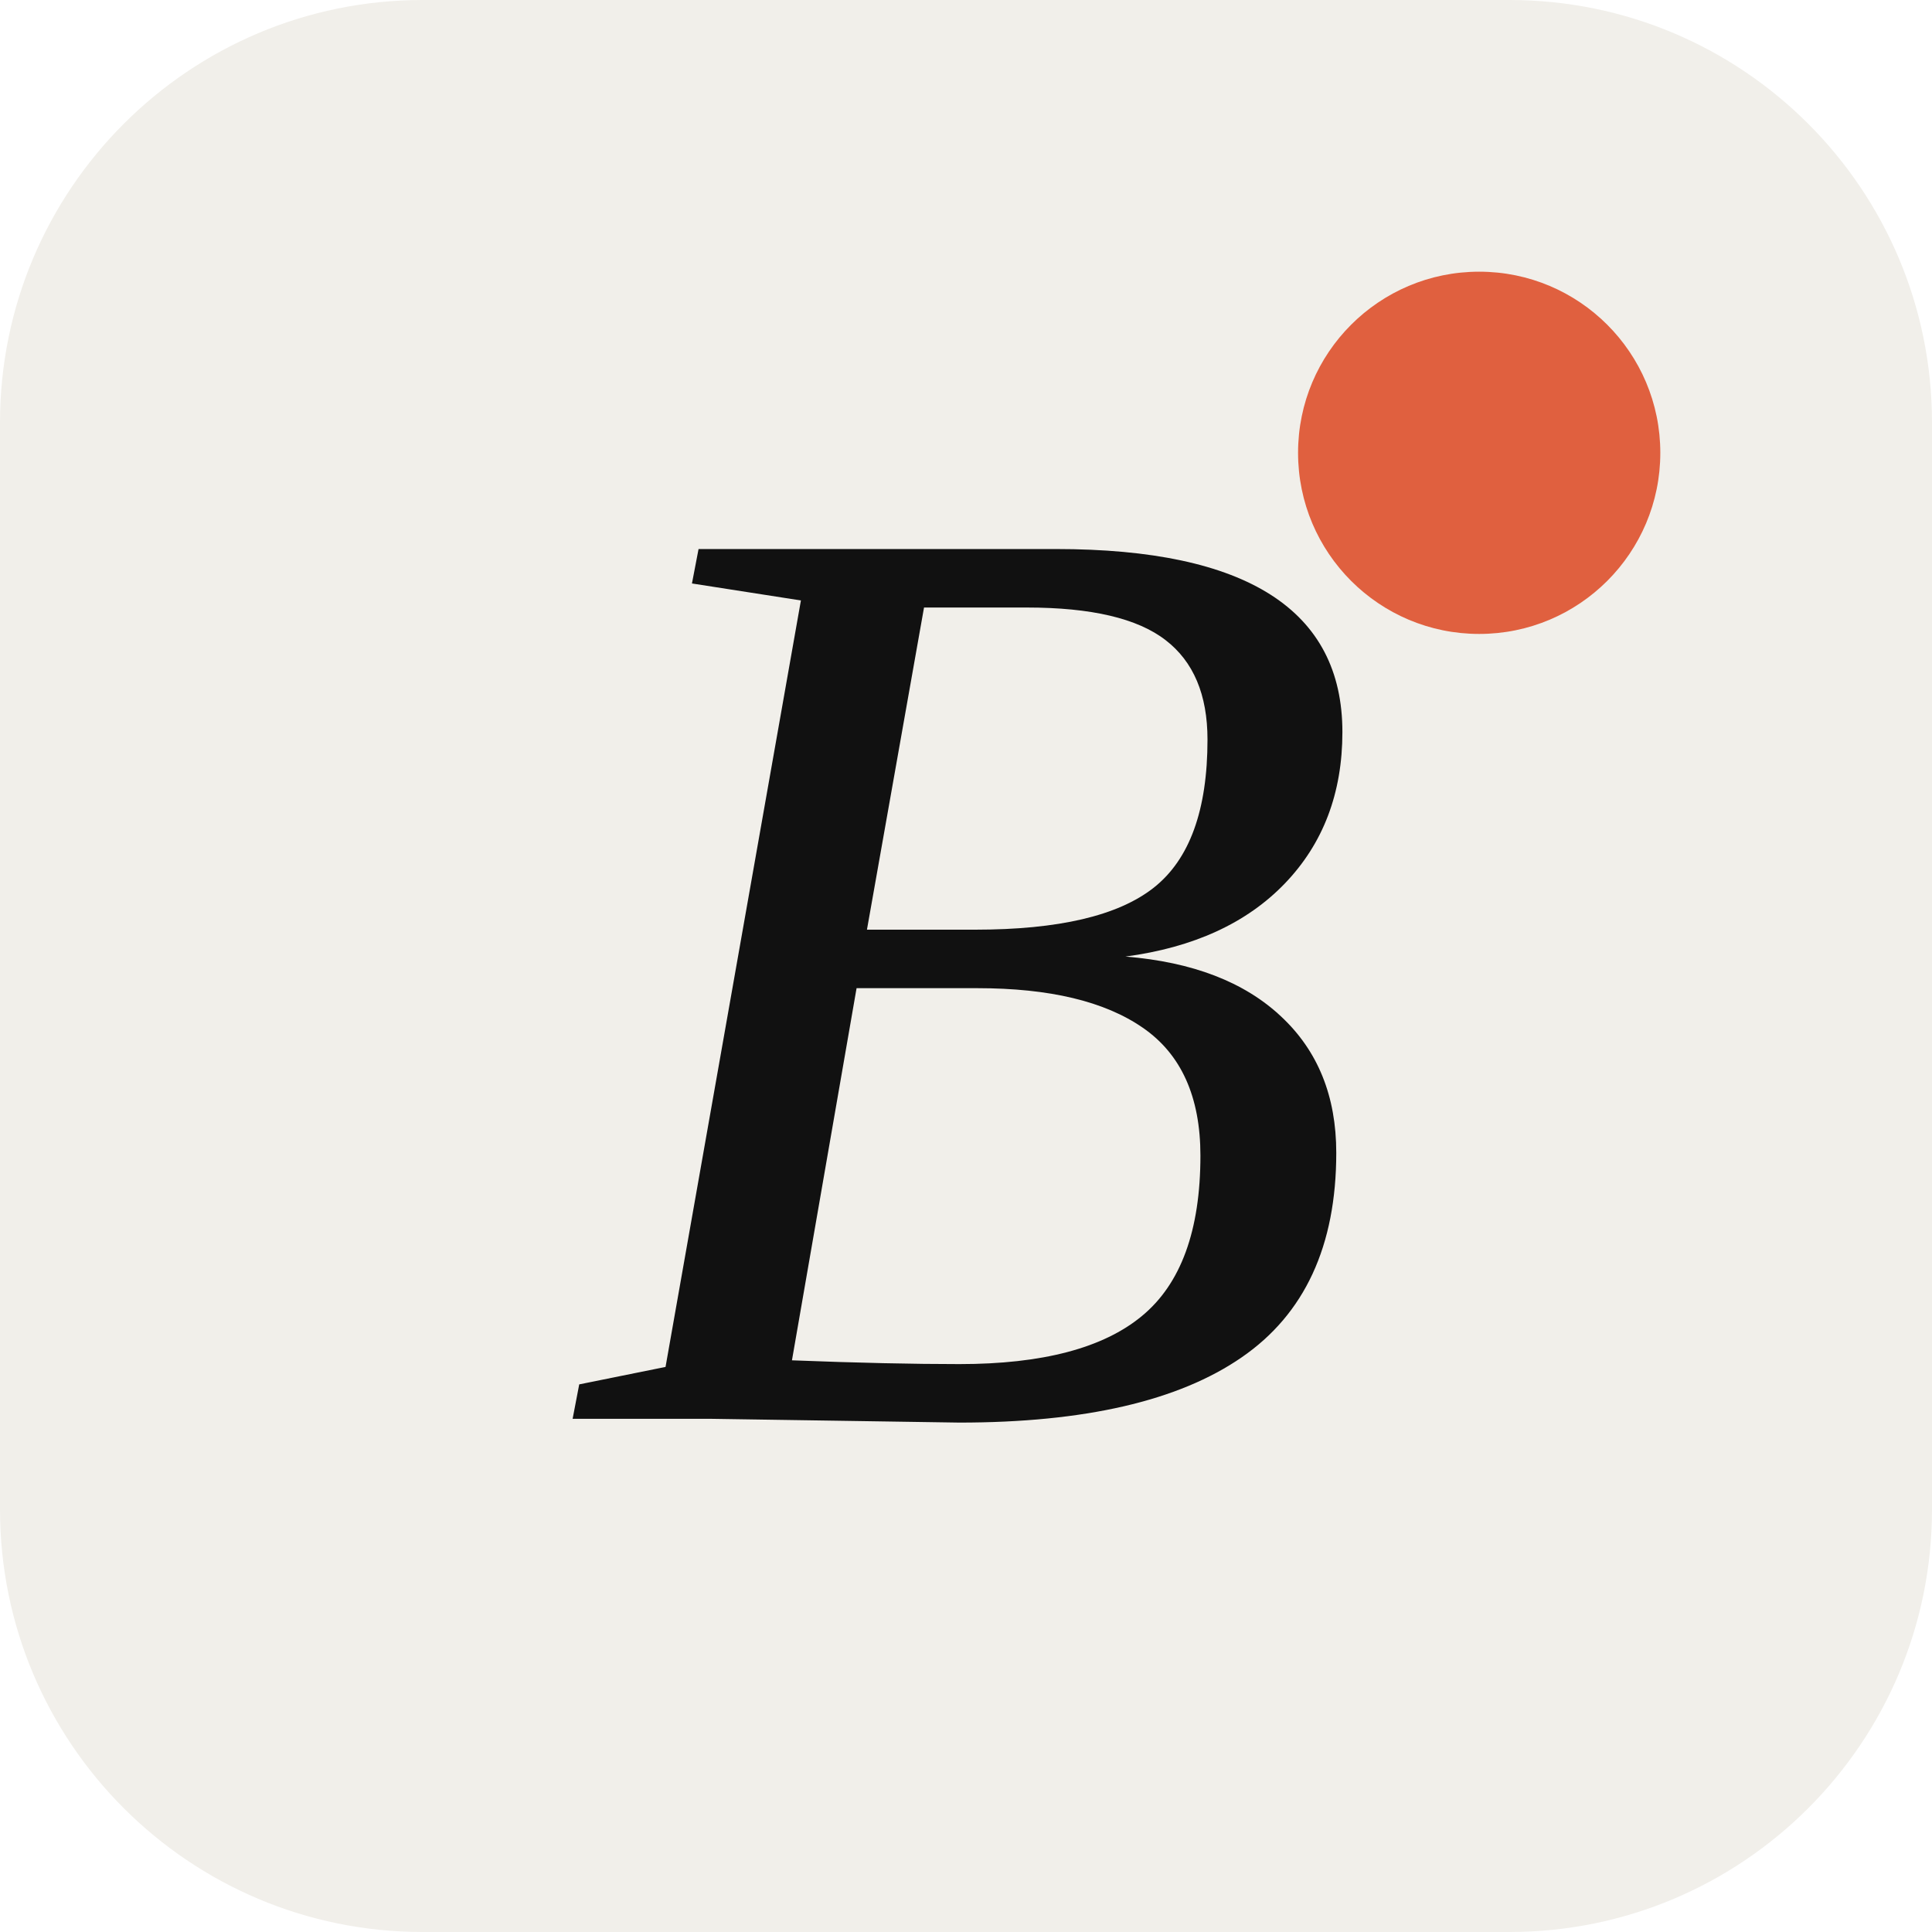
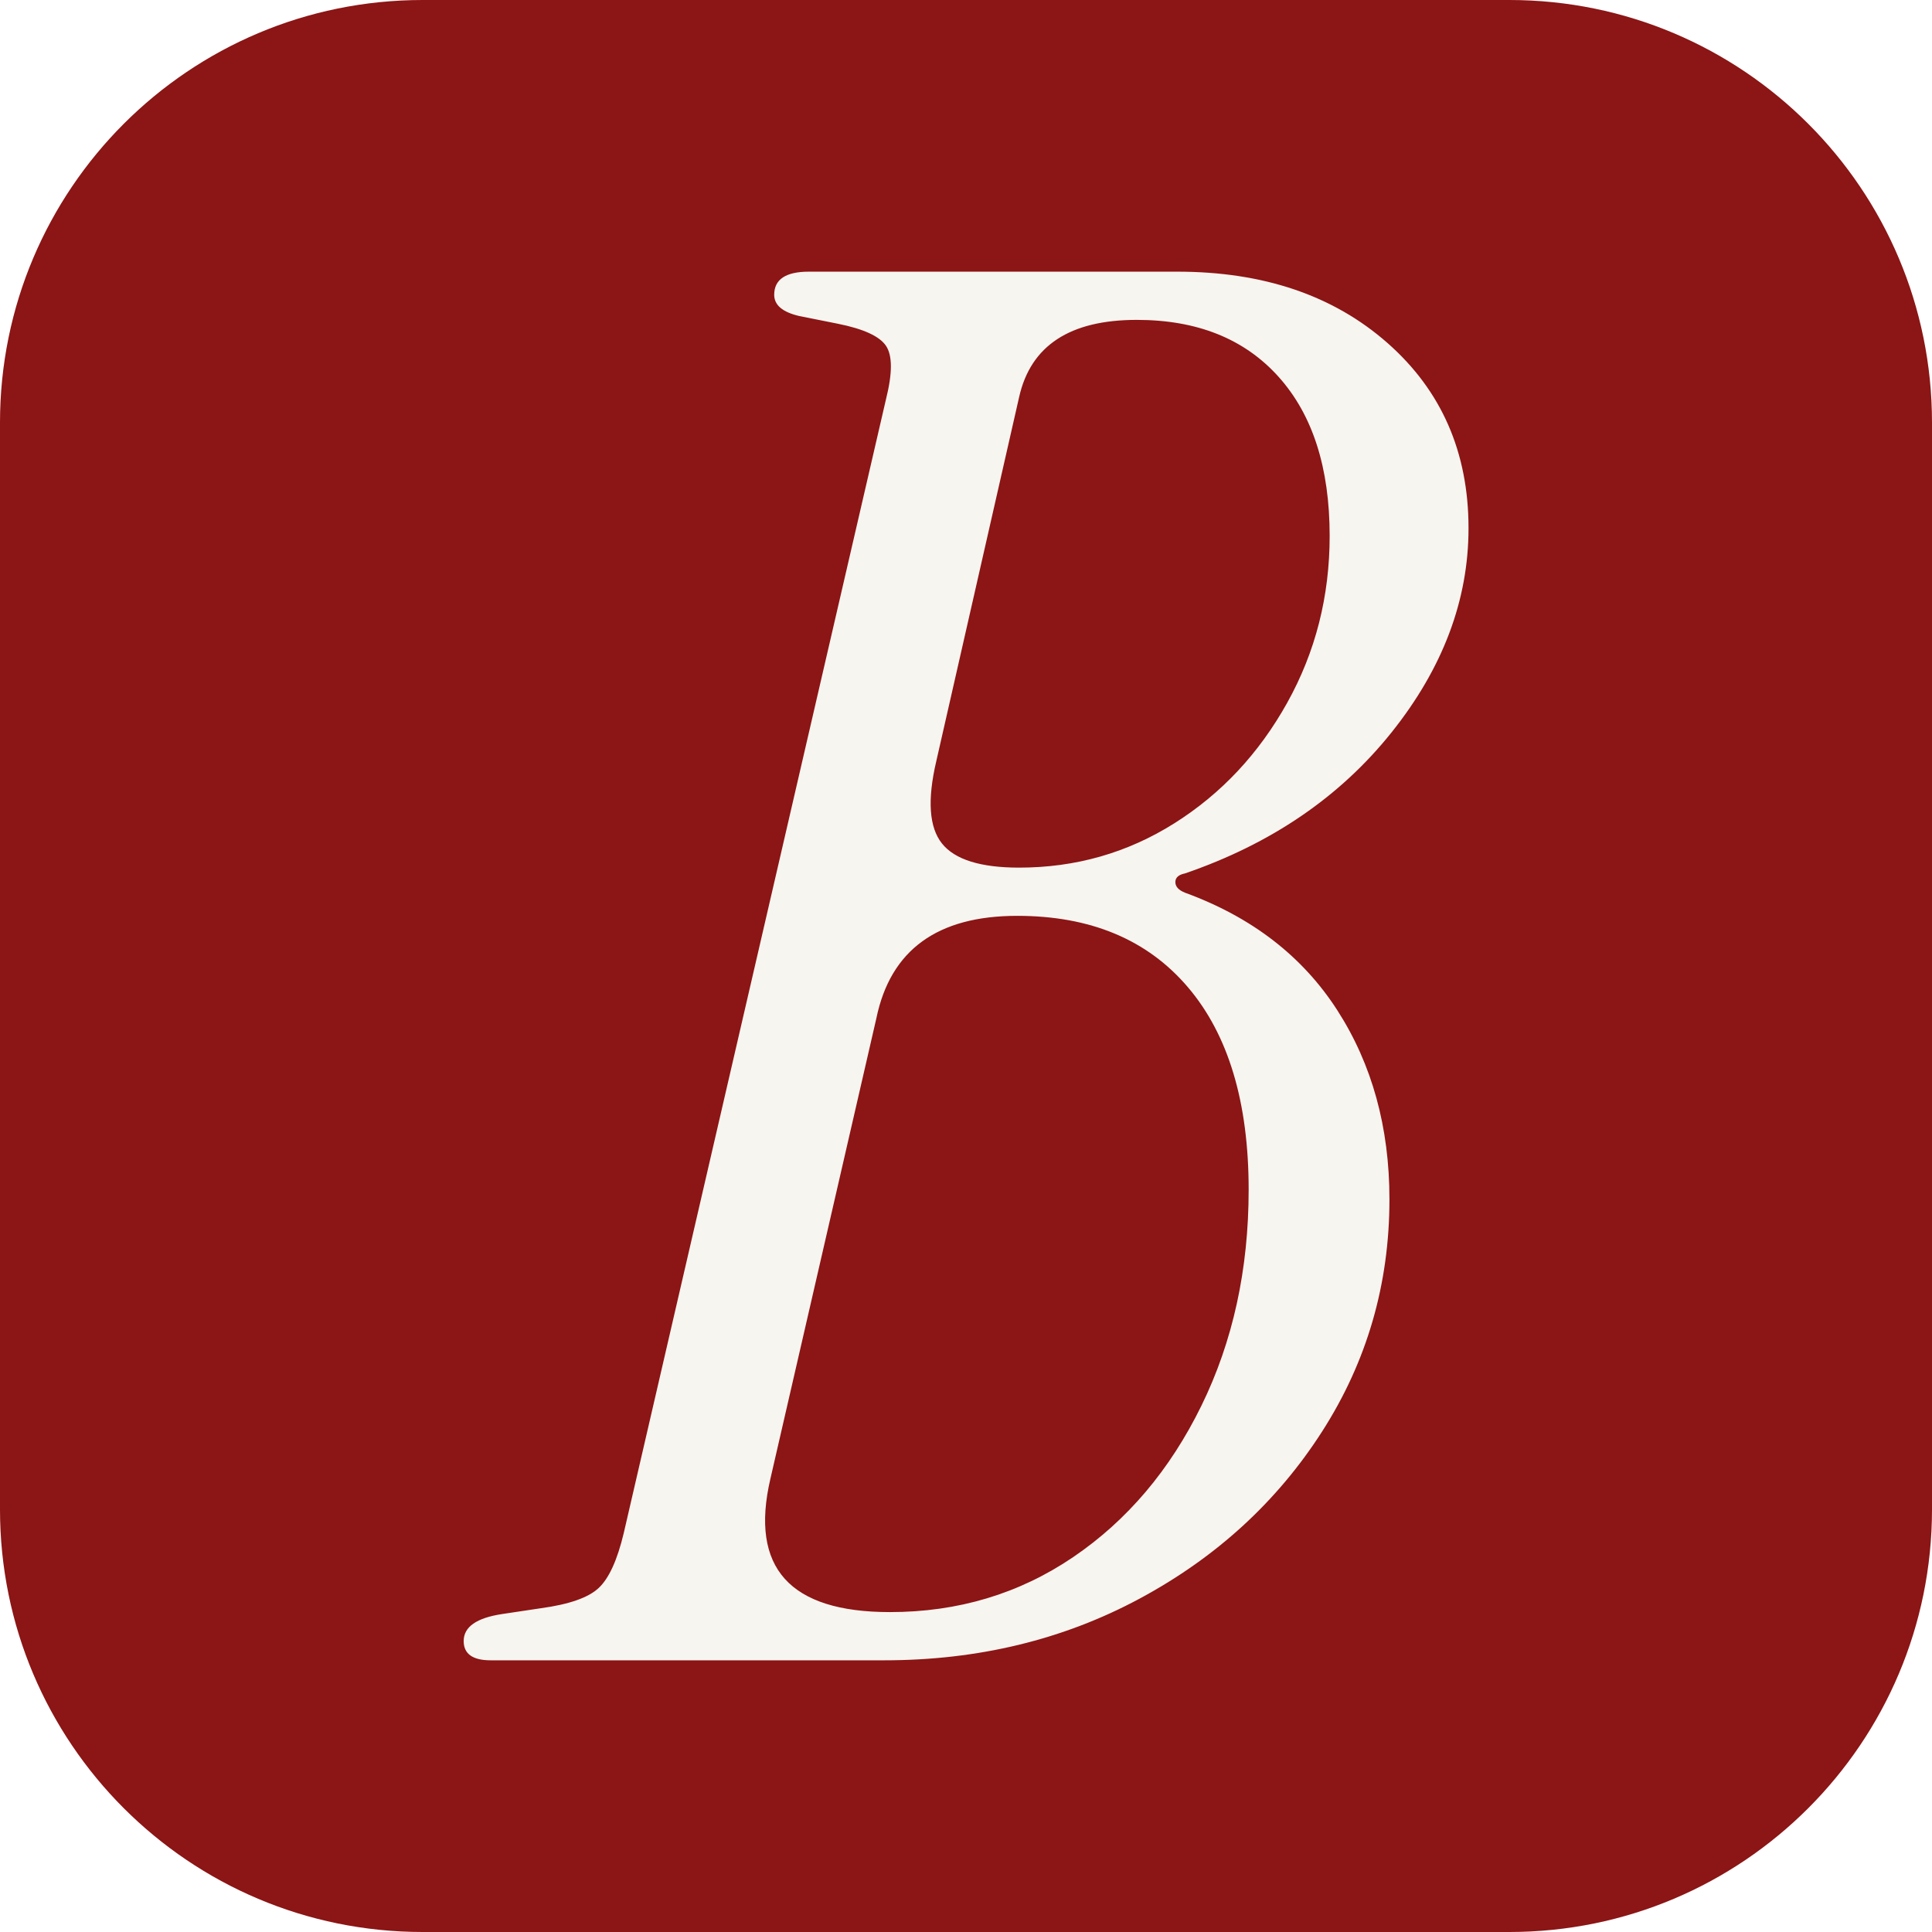
<svg xmlns="http://www.w3.org/2000/svg" viewBox="0 0 64 64">
-   <rect width="64" height="64" rx="14" fill="#f1efea" />
-   <text x="32" y="47" text-anchor="middle" font-family="Georgia, 'Times New Roman', serif" font-style="italic" font-size="44" fill="#111">B</text>
-   <circle cx="49" cy="15" r="6" fill="#e0603f" />
+   <rect width="64" height="64" rx="14" fill="#8c1515" />
+   <path transform="translate(17.66 55.00) scale(0.06389 -0.06389)" d="M-22 0Q-36 0 -36 10Q-36 21 -16 24L4 27Q26 30 34.0 37.5Q42 45 47 66L183 654Q188 674 183.0 681.5Q178 689 158 693L138 697Q125 700 125 708Q125 720 143 720H334Q401 720 443.0 683.0Q485 646 485 587Q485 531 445.0 481.0Q405 431 338 408Q333 407 333.0 403.5Q333 400 338 398Q390 379 417.0 337.0Q444 295 444 239Q444 173 409.0 118.5Q374 64 314.5 32.0Q255 0 182 0ZM252 411Q296 411 332.5 434.0Q369 457 391.0 496.5Q413 536 413 583Q413 636 386.5 665.5Q360 695 313 695Q261 695 252 655L209 466Q202 436 212.0 423.5Q222 411 252 411ZM185 25Q238 25 280.0 53.5Q322 82 346.5 132.0Q371 182 371 244Q371 312 339.5 349.0Q308 386 251 386Q189 386 178 333L123 94Q107 25 185 25Z" fill="#f7f5f0" />
</svg>
